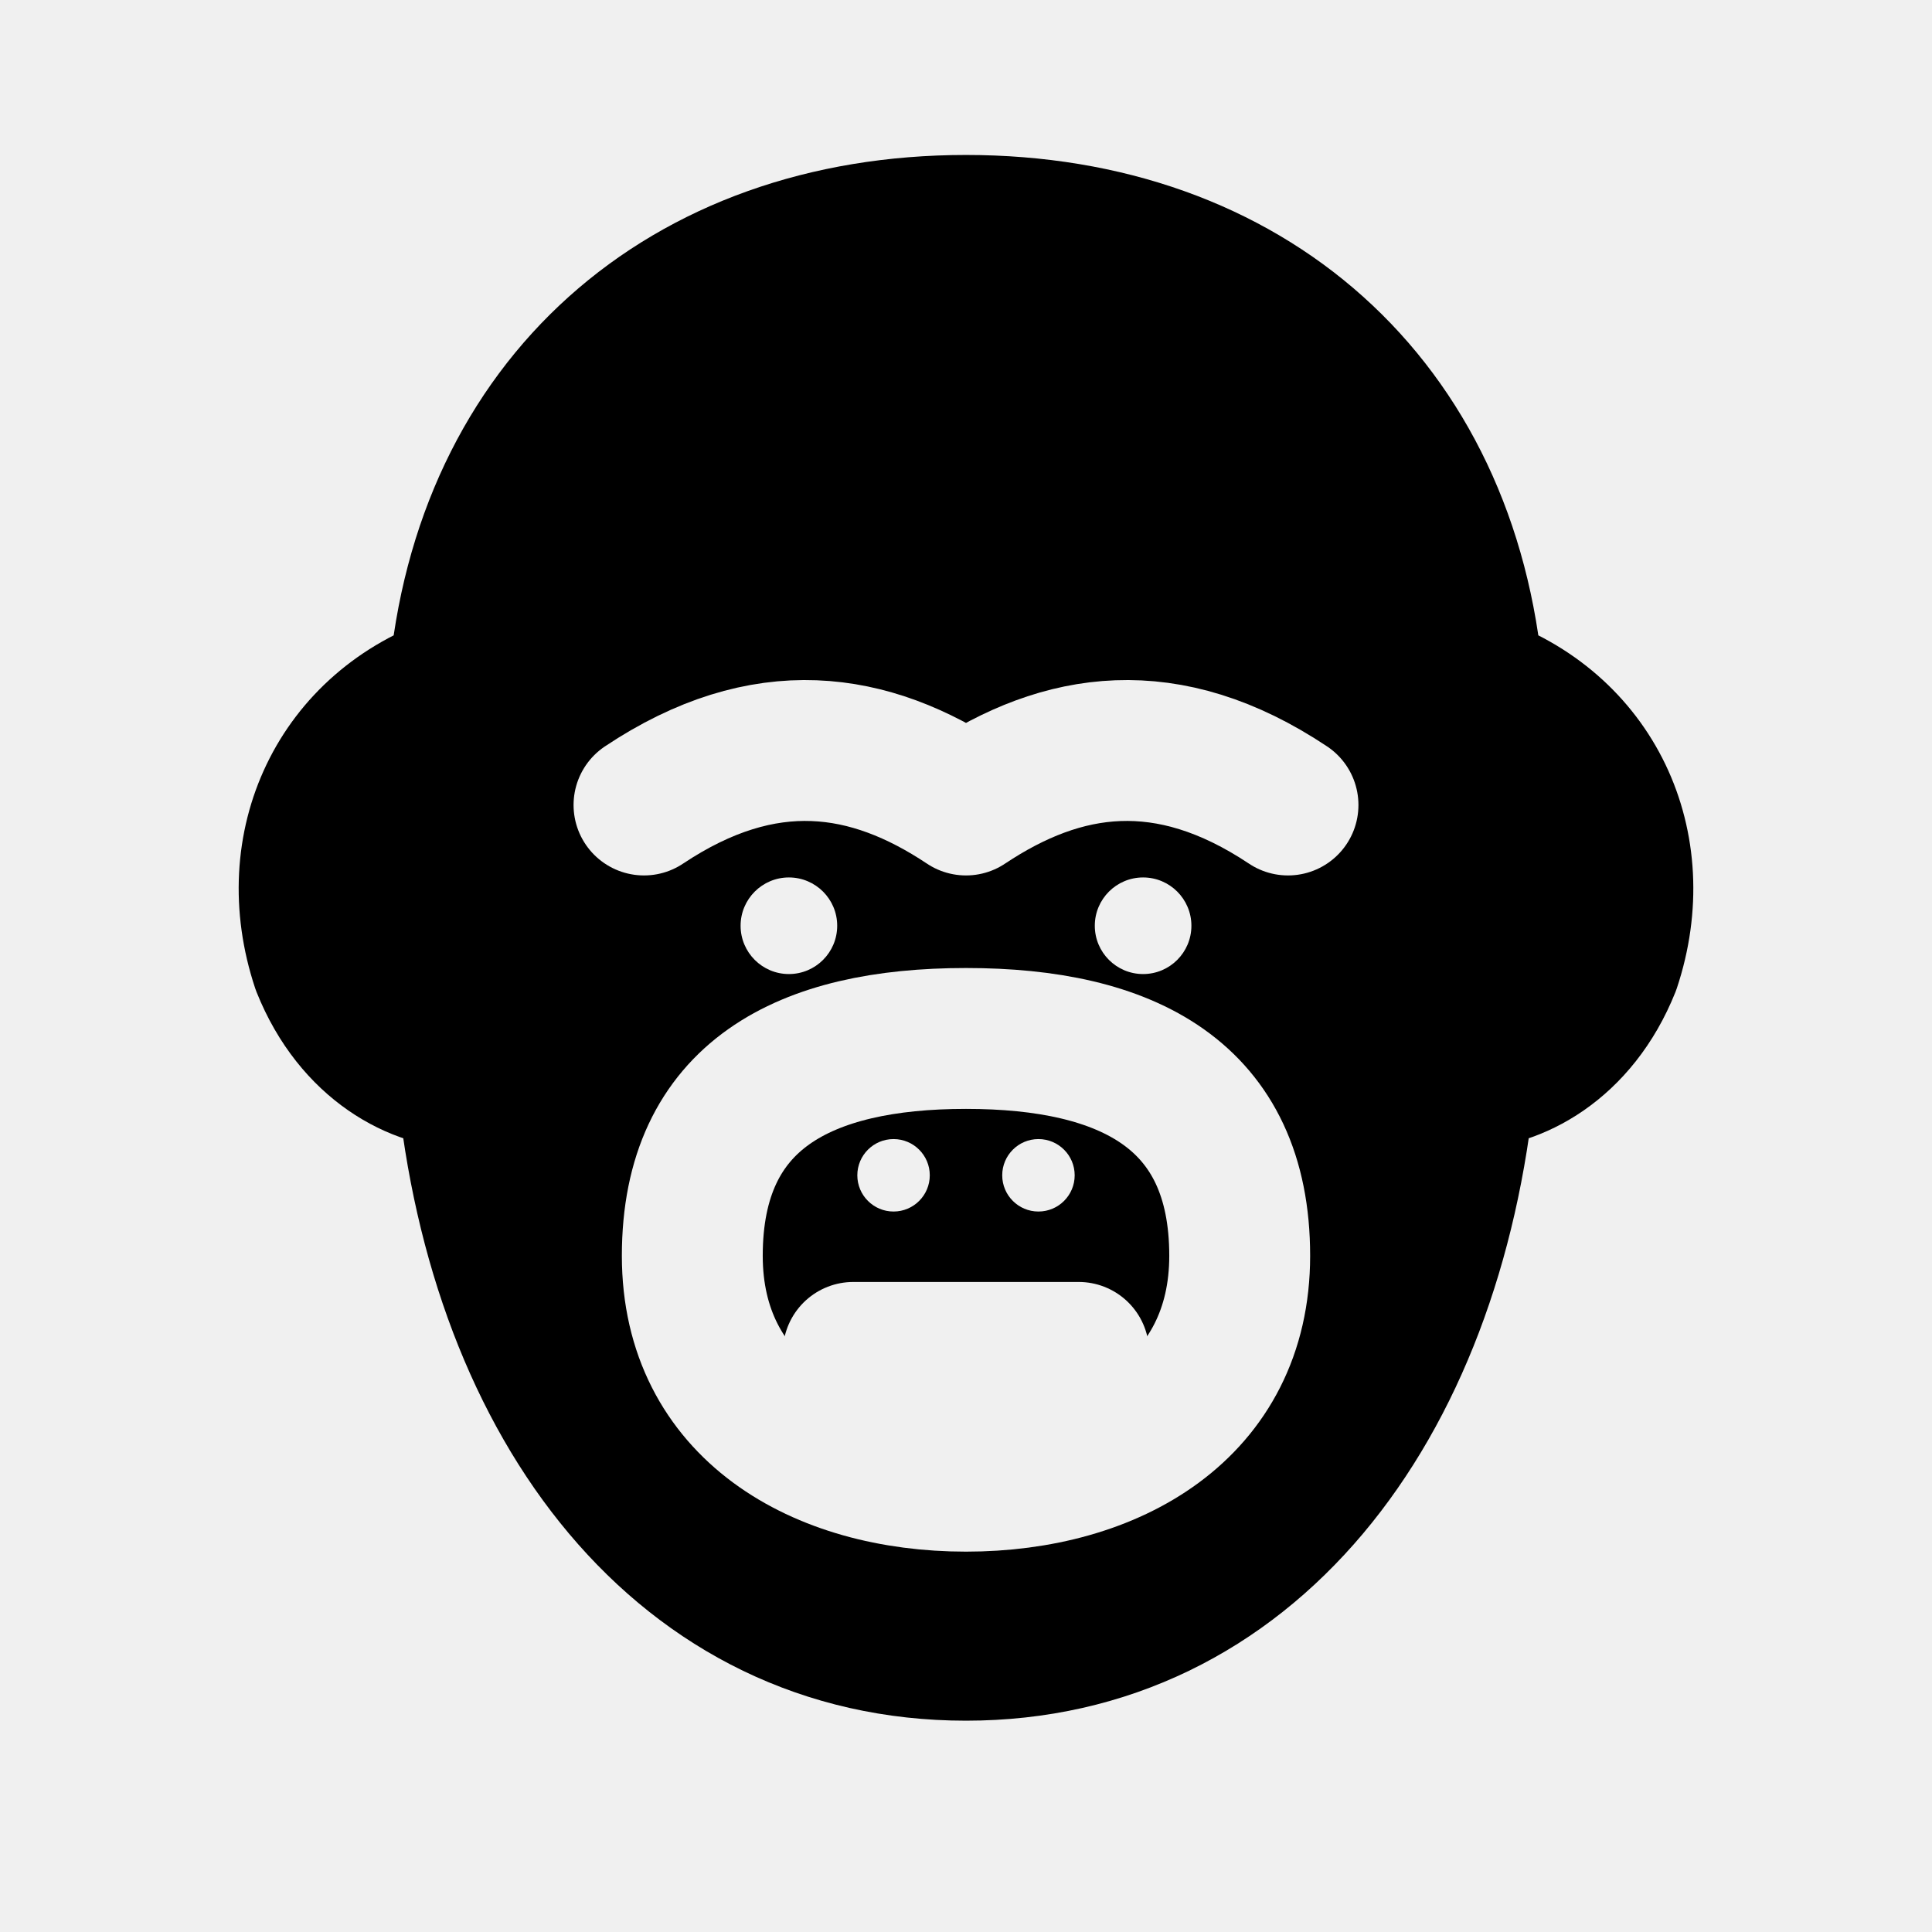
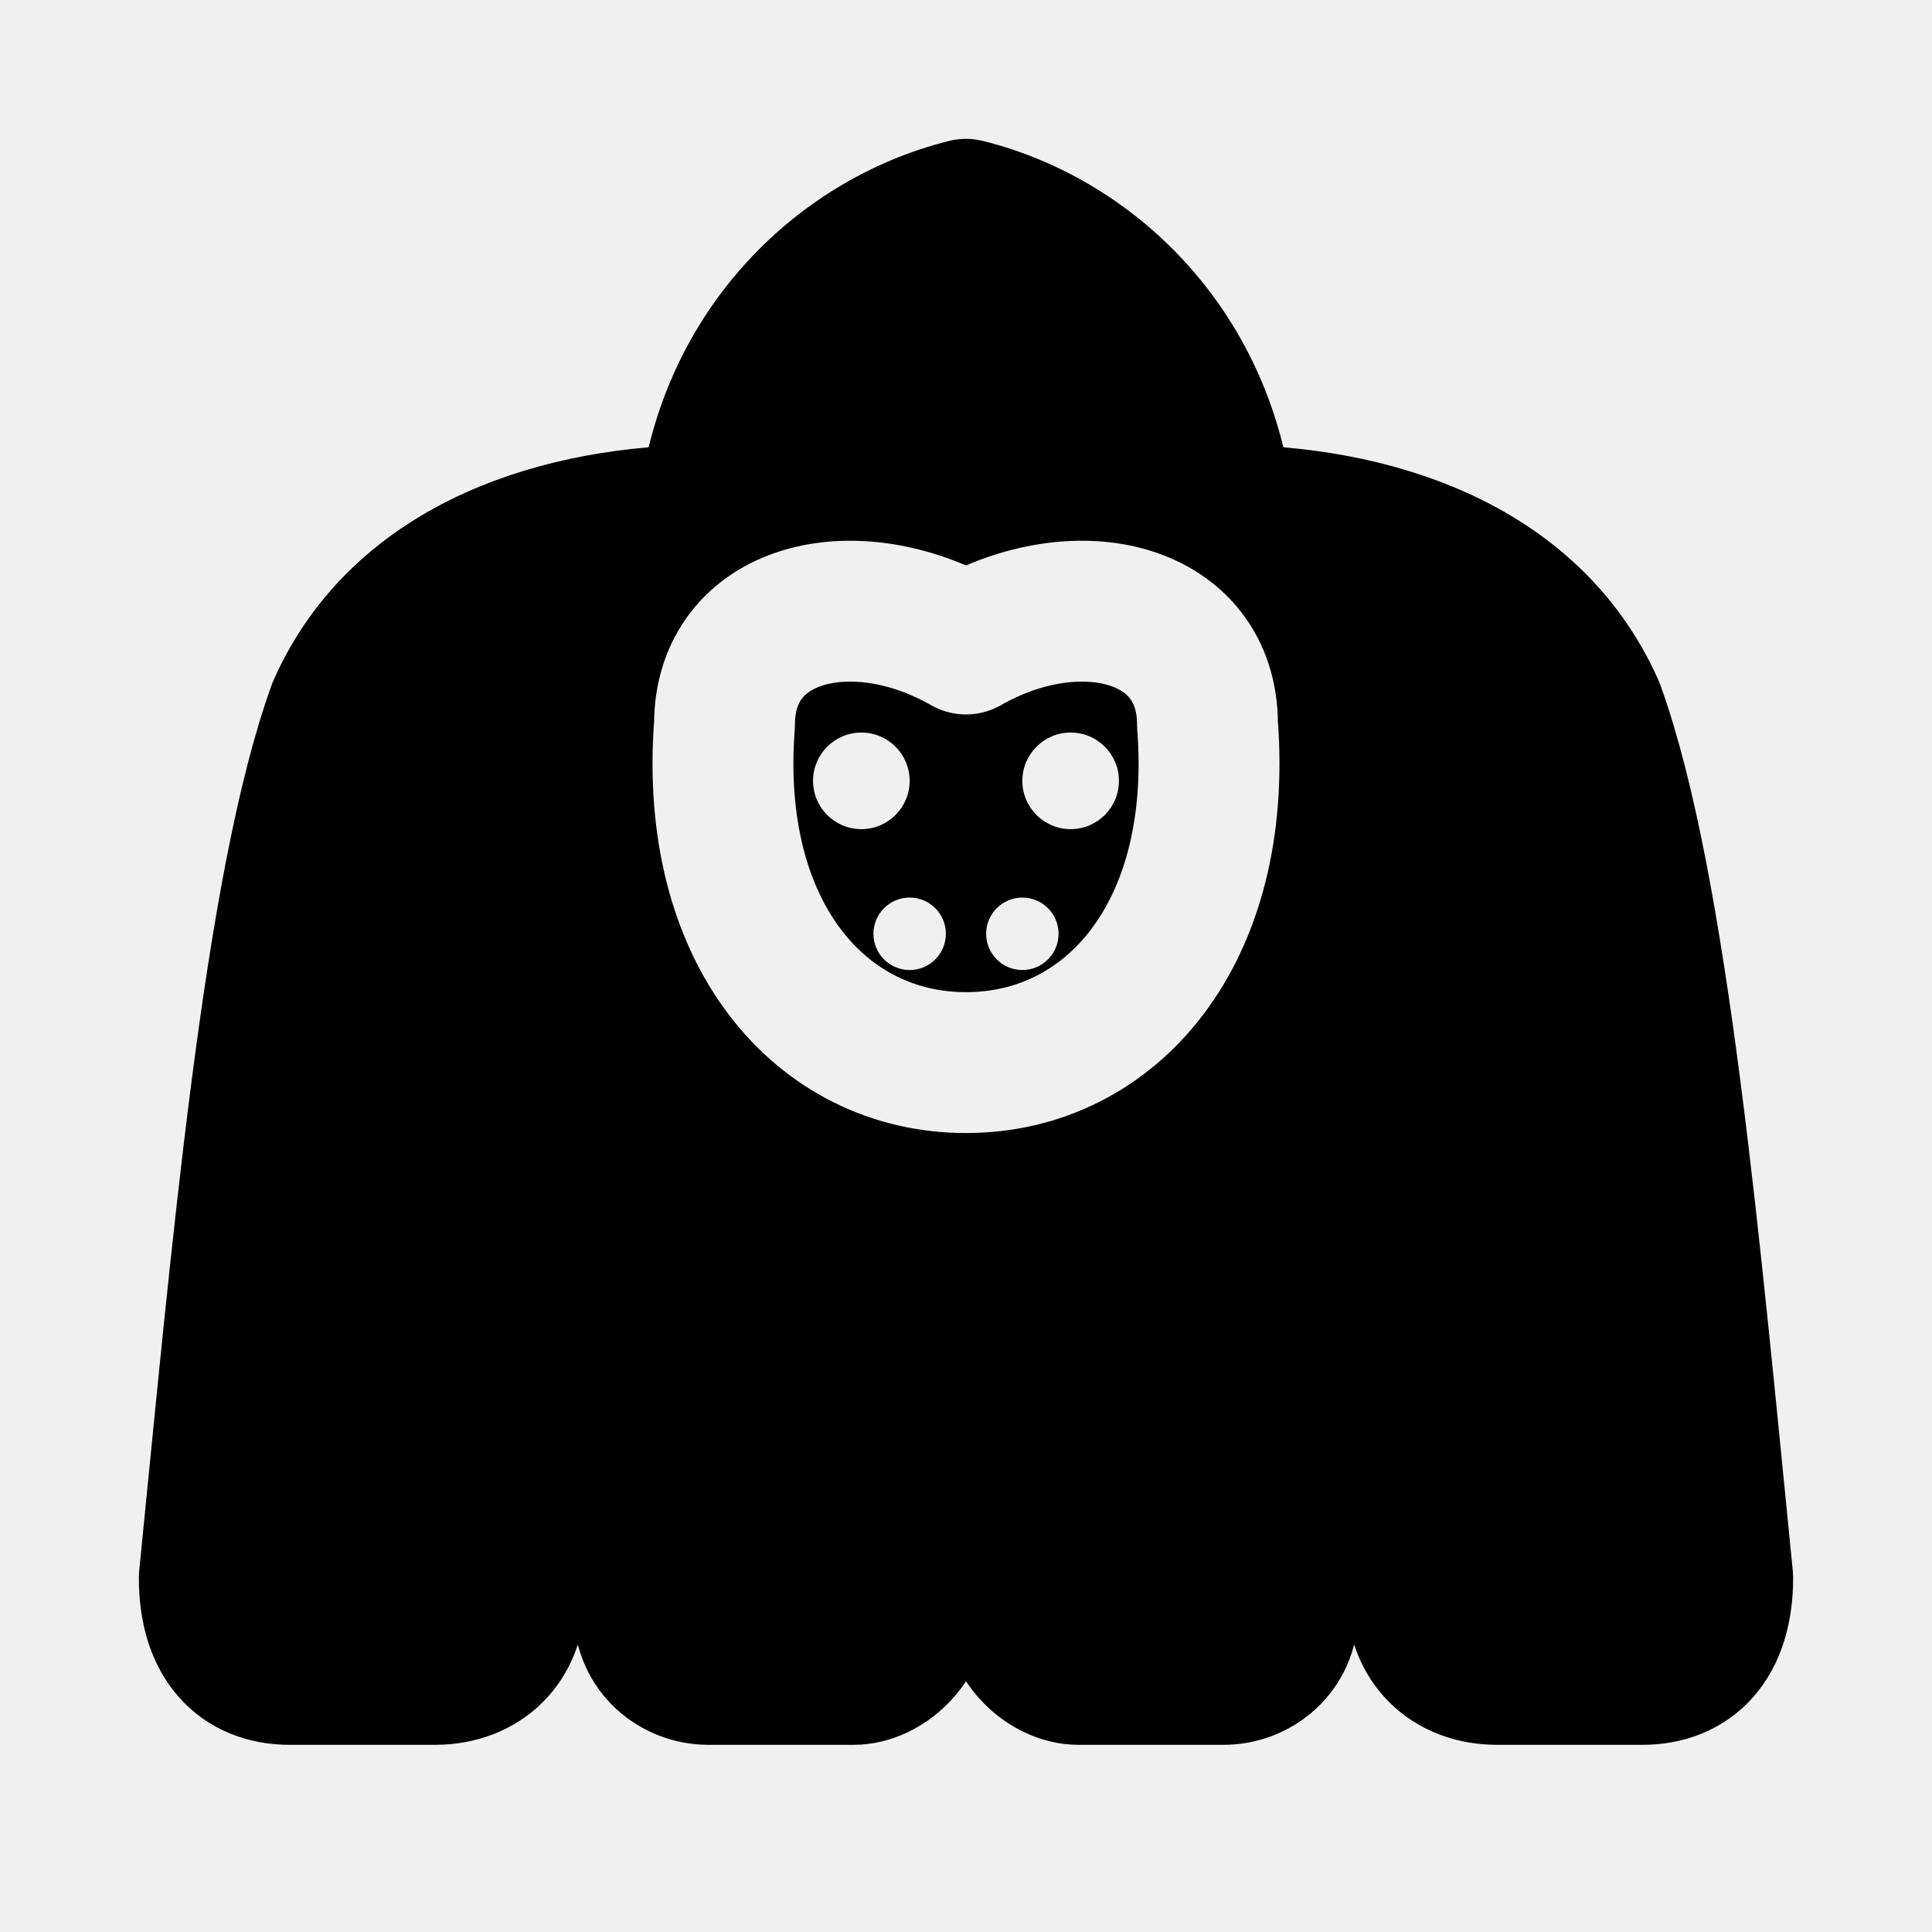
<svg xmlns="http://www.w3.org/2000/svg" width="24" height="24" viewBox="0 0 24 24" fill="none" stroke="currentColor" stroke-width="1.75" stroke-linecap="round" stroke-linejoin="round" class="afroicon afroicon-gorille afroicon-fill">
  <mask id="afm-gorille" maskUnits="userSpaceOnUse" x="0" y="0" width="24" height="24">
-     <path d="M12 2.8C15.5 2.8 18 5 18.3 8.5C19.8 9 20.5 10.5 20 12C19.6 13 18.8 13.4 18.2 13.4C17.8 17.5 15.5 20.5 12 20.5S6.2 17.5 5.8 13.4C5.2 13.4 4.4 13 4 12C3.5 10.5 4.2 9 5.7 8.5C6 5 8.5 2.8 12 2.8Z" fill="#fff" stroke="#fff" />
-     <path d="M8 10C9.5 9 10.8 9.2 12 10C13.2 9.2 14.5 9 16 10" fill="none" stroke="#000" />
-     <circle cx="9.8" cy="11.5" r="0.6" fill="#000" stroke="none" />
-     <circle cx="14.2" cy="11.5" r="0.6" fill="#000" stroke="none" />
-     <path d="M8.6 15.6C8.6 13.6 10 12.9 12 12.9S15.4 13.6 15.4 15.6C15.4 17.5 13.8 18.4 12 18.4S8.6 17.5 8.6 15.6Z" fill="none" stroke="#000" />
-     <circle cx="11.1" cy="14.6" r="0.45" fill="#000" stroke="none" />
-     <circle cx="12.9" cy="14.6" r="0.45" fill="#000" stroke="none" />
-     <path d="M10.6 16.8H13.4" fill="none" stroke="#000" />
+     <path d="M12 2.6C13.6 3 15 4.4 15.2 6.4C17 6.4 19 7 19.8 8.8C20.6 11 21 15.6 21.4 19.6C21.4 20.4 21 20.8 20.4 20.8H18.6C18 20.8 17.6 20.4 17.6 19.8L16.8 13.4C16.4 14.4 16 15.4 15.8 16.4L16 20C16 20.5 15.6 20.8 15.2 20.8H13.4C13 20.8 12.6 20.4 12.6 20L12 16.8L11.4 20C11.4 20.4 11 20.8 10.6 20.8H8.8C8.4 20.8 8 20.5 8 20L8.2 16.4C8 15.4 7.6 14.4 7.2 13.4L6.4 19.8C6.4 20.4 6 20.8 5.4 20.8H3.6C3 20.8 2.6 20.4 2.6 19.6C3 15.6 3.4 11 4.2 8.8C5 7 7 6.4 8.8 6.4C9 4.4 10.4 3 12 2.6Z" fill="#fff" stroke="#fff" />
+     <path d="M9 9C9 7.6 10.6 7.2 12 8C13.4 7.2 15 7.6 15 9C15.2 11.6 13.8 13.2 12 13.2C10.2 13.2 8.8 11.6 9 9Z" fill="none" stroke="#000" />
+     <circle cx="10.7" cy="9.7" r="0.6" fill="#000" stroke="none" />
+     <circle cx="13.3" cy="9.7" r="0.6" fill="#000" stroke="none" />
+     <circle cx="11.3" cy="11.6" r="0.45" fill="#000" stroke="none" />
+     <circle cx="12.7" cy="11.6" r="0.45" fill="#000" stroke="none" />
  </mask>
  <rect width="24" height="24" fill="currentColor" stroke="none" mask="url(#afm-gorille)" />
</svg>
